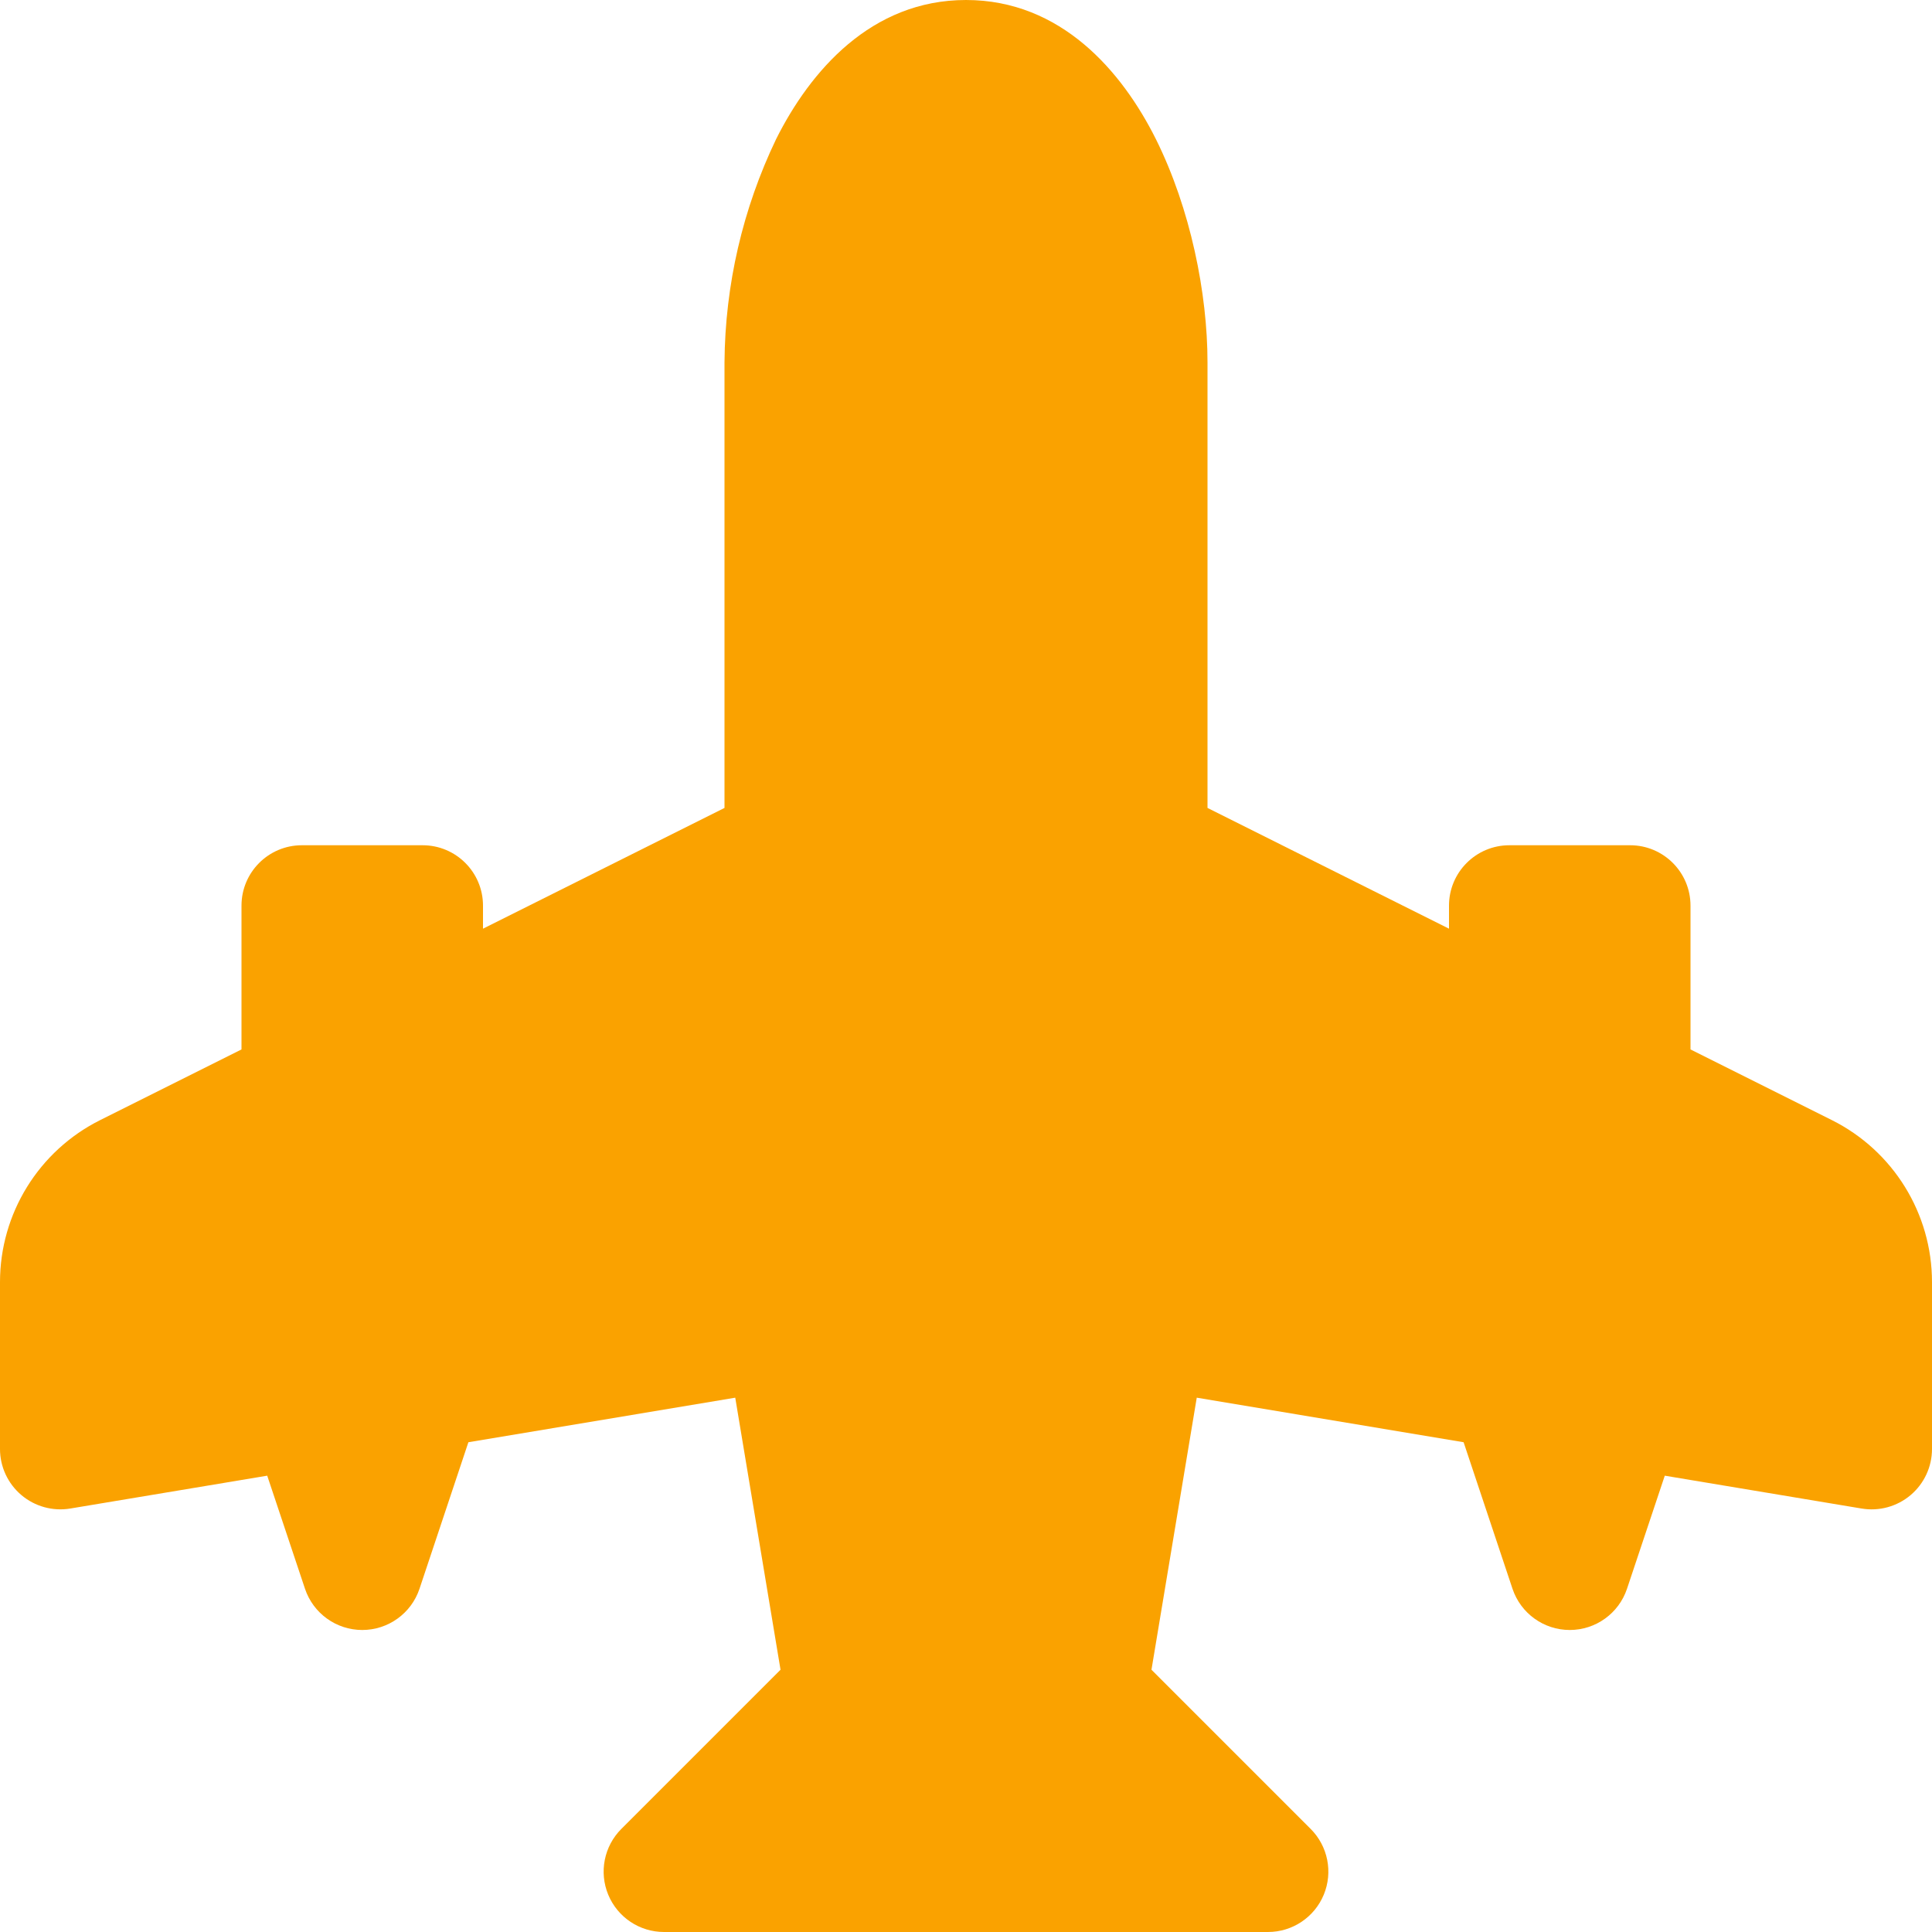
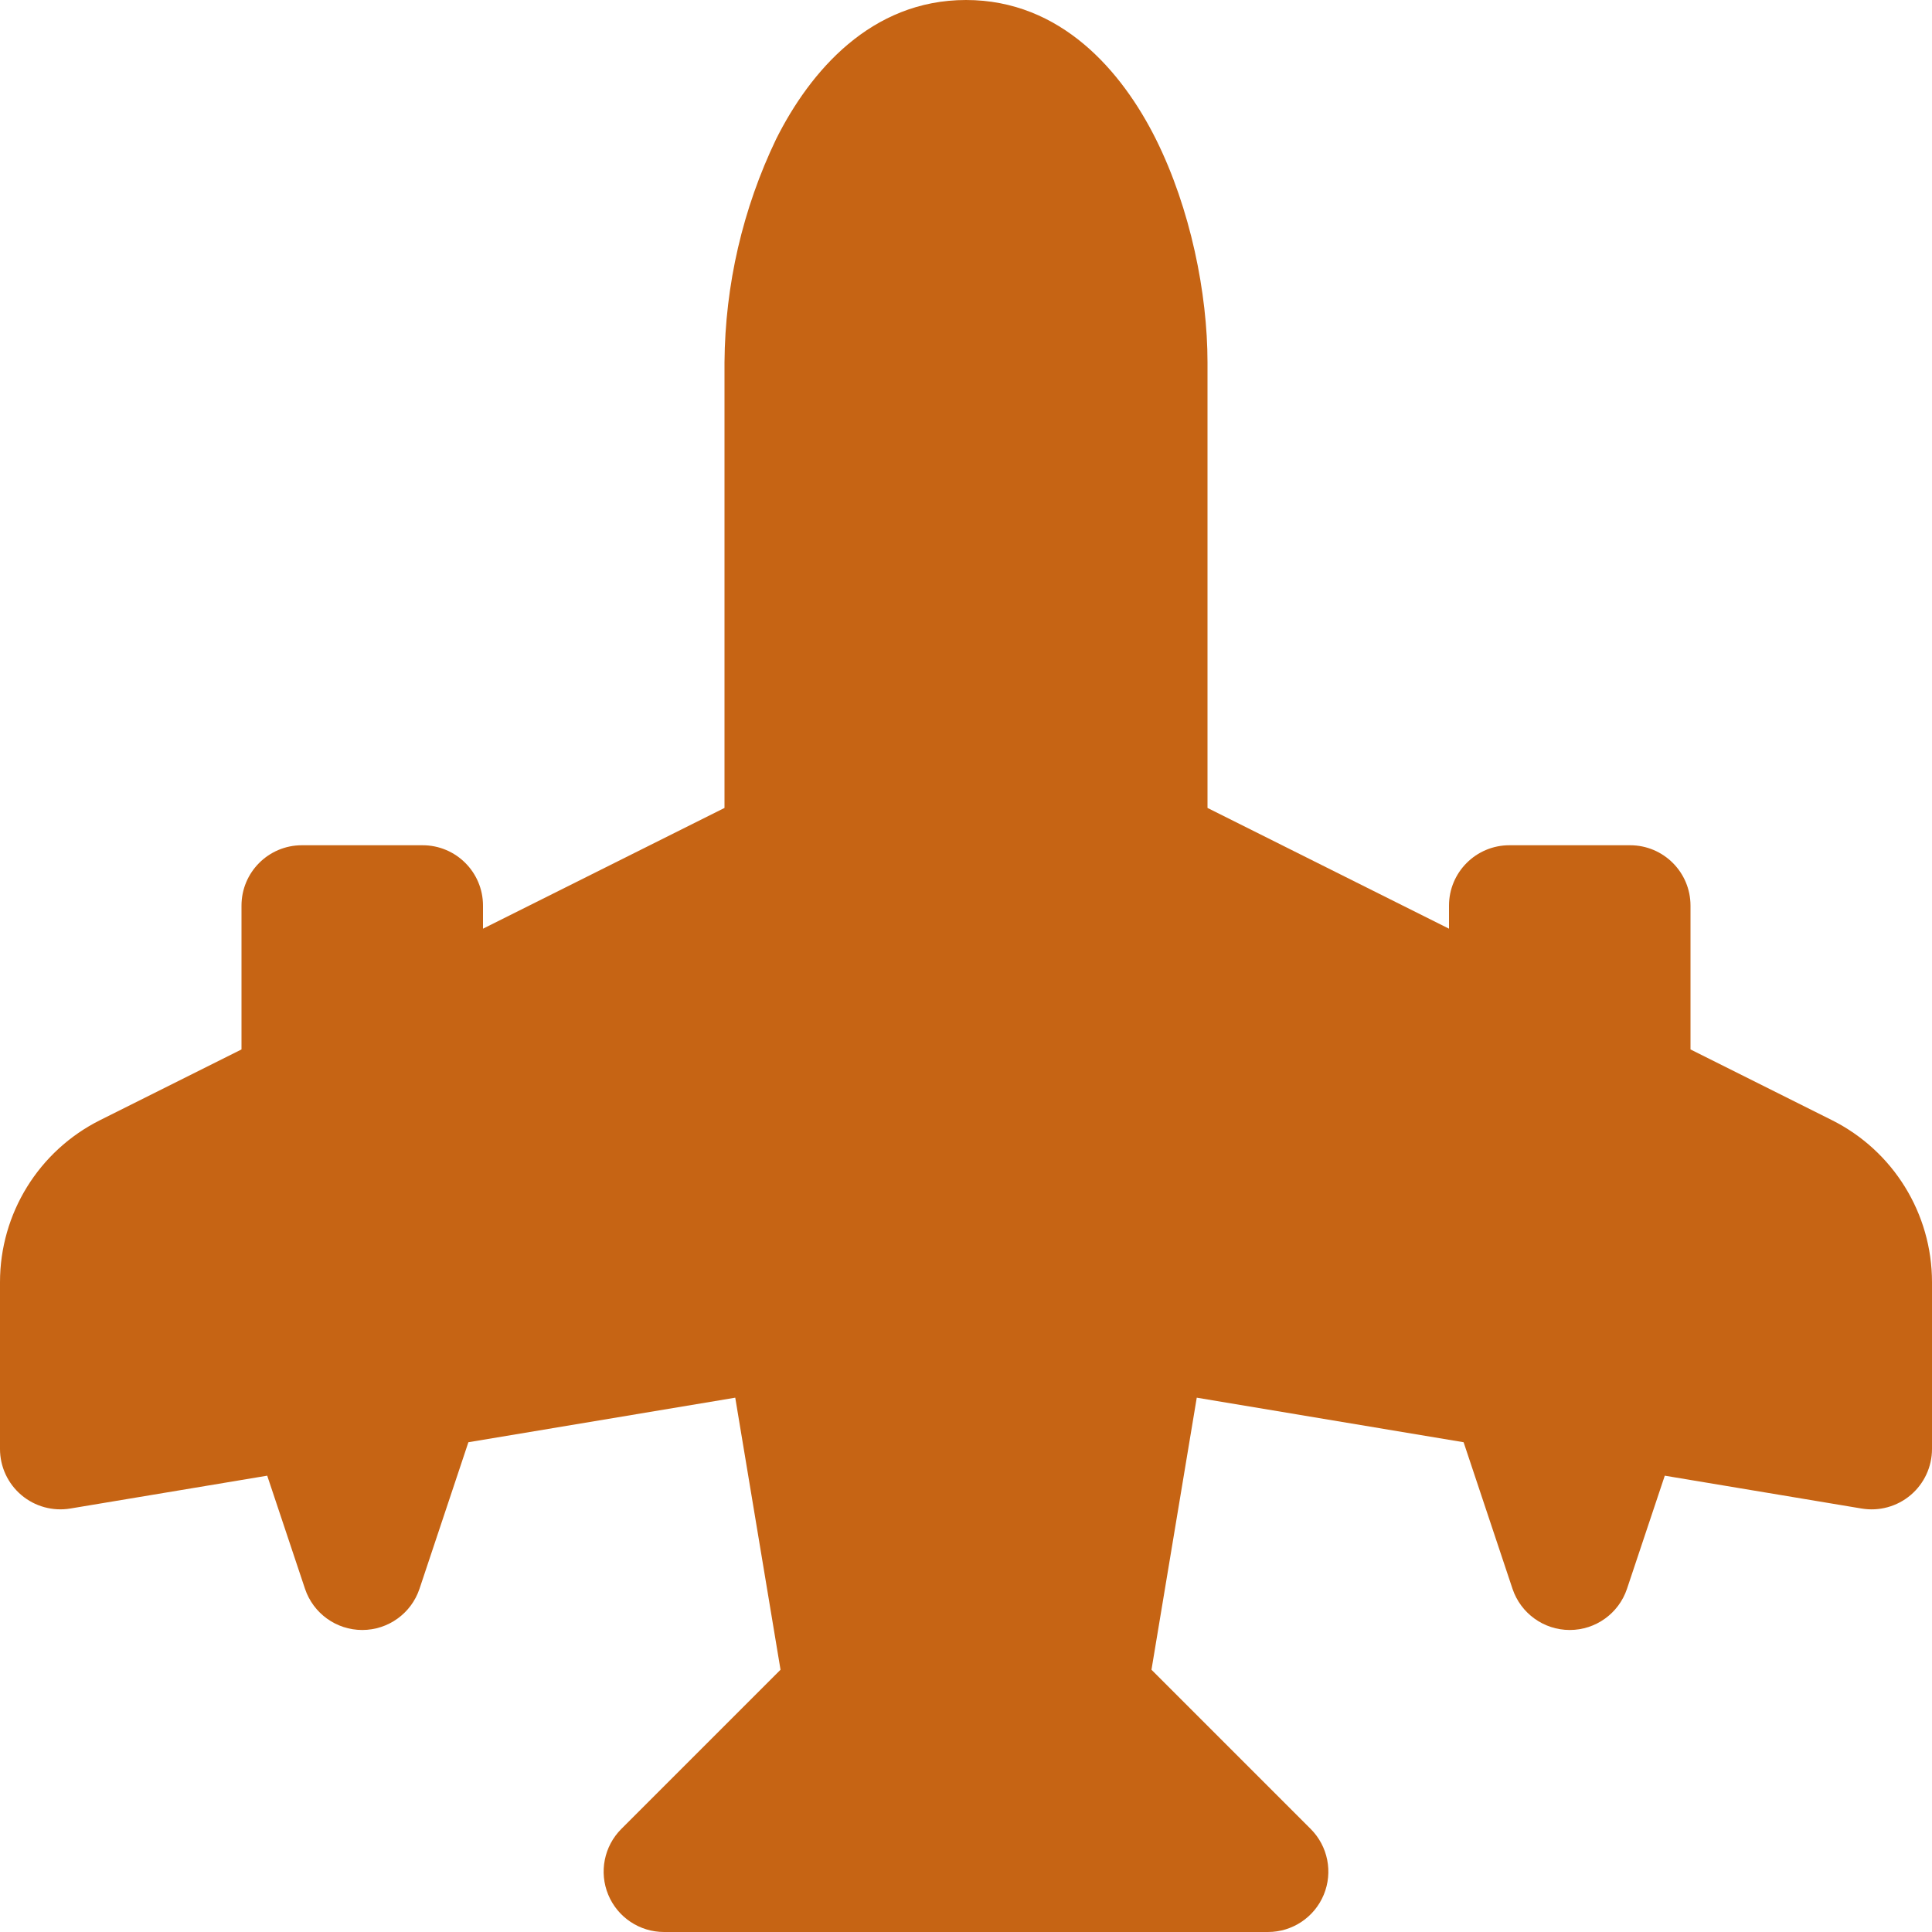
- <svg xmlns="http://www.w3.org/2000/svg" width="16" height="16" fill="#FAA200" class="bi bi-airplane-engines-fill" viewBox="0 0 16 16">
+ <svg xmlns="http://www.w3.org/2000/svg" width="16" height="16" fill="#c66414" class="bi bi-airplane-engines-fill" viewBox="0 0 16 16">
  <path d="M8 0c-.787 0-1.292.592-1.572 1.151A4.347 4.347 0 0 0 6 3v3.691l-2 1V7.5a.5.5 0 0 0-.5-.5h-1a.5.5 0 0 0-.5.5v1.191l-1.17.585A1.5 1.5 0 0 0 0 10.618V12a.5.5 0 0 0 .582.493l1.631-.272.313.937a.5.5 0 0 0 .948 0l.405-1.214 2.21-.369.375 2.253-1.318 1.318A.5.5 0 0 0 5.5 16h5a.5.5 0 0 0 .354-.854l-1.318-1.318.375-2.253 2.21.369.405 1.214a.5.5 0 0 0 .948 0l.313-.937 1.63.272A.5.5 0 0 0 16 12v-1.382a1.5 1.5 0 0 0-.83-1.342L14 8.691V7.5a.5.5 0 0 0-.5-.5h-1a.5.5 0 0 0-.5.5v.191l-2-1V3c0-.568-.14-1.271-.428-1.849C9.292.591 8.787 0 8 0Z" />
</svg>
